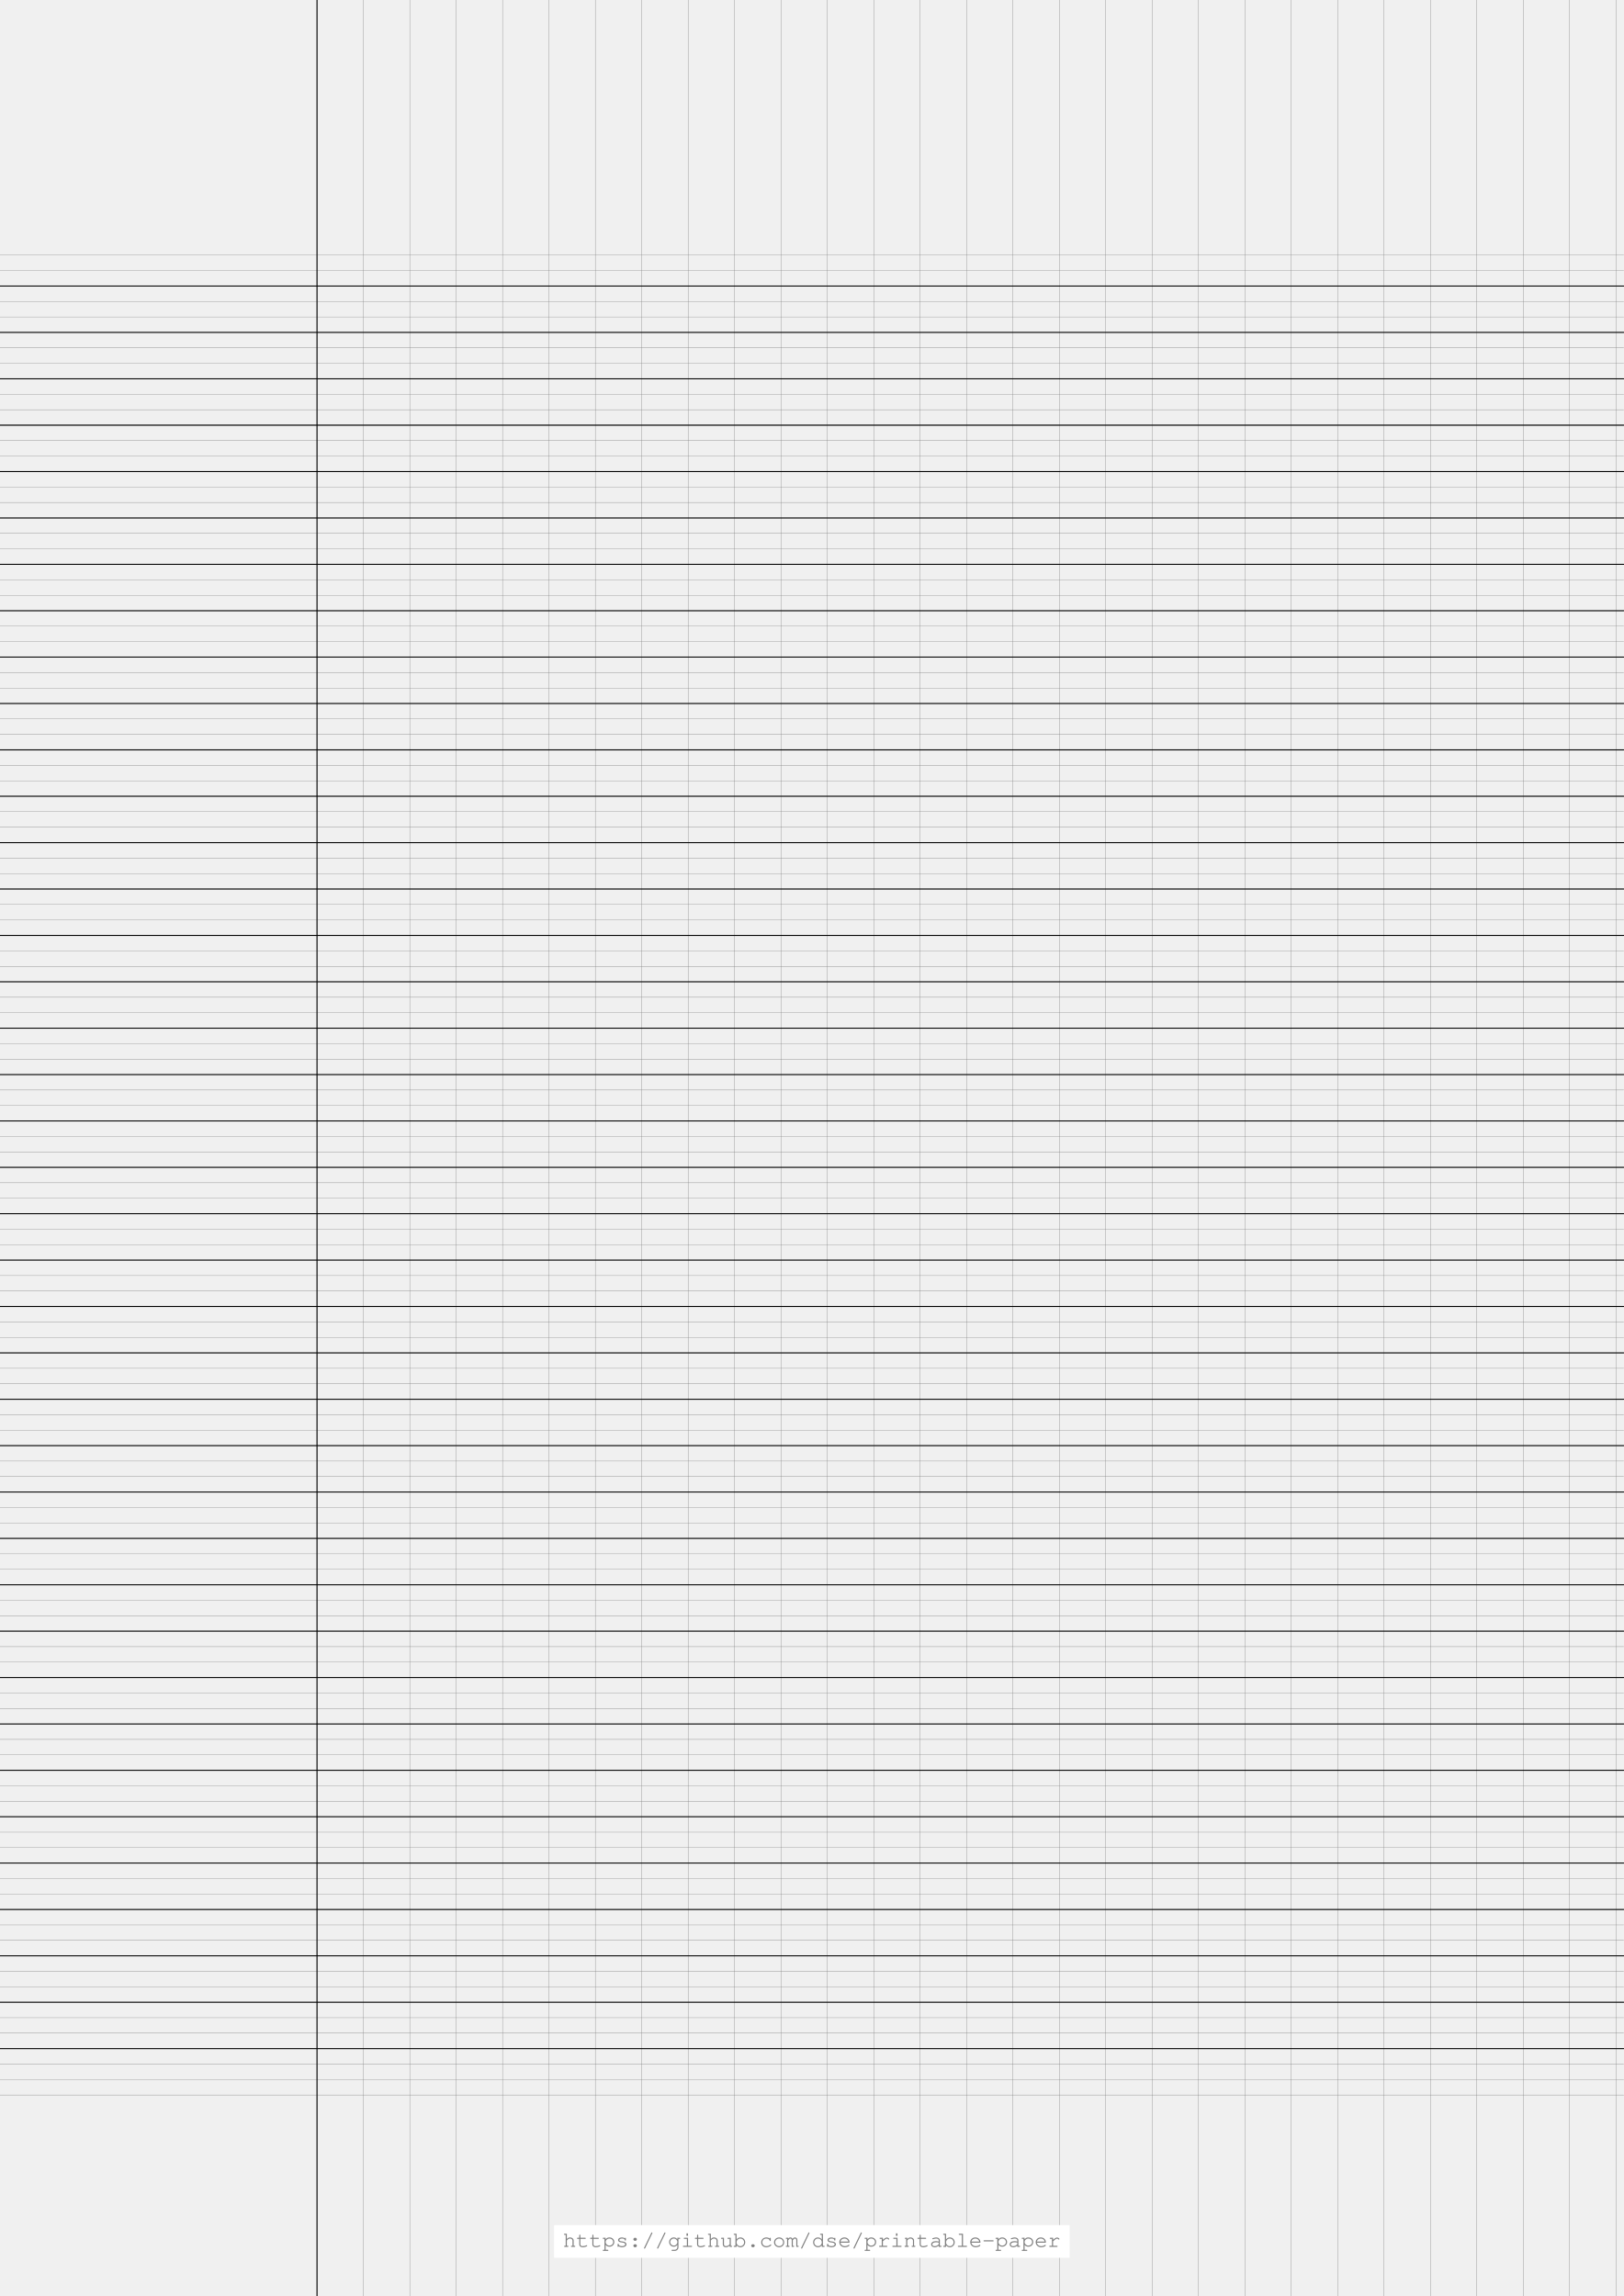
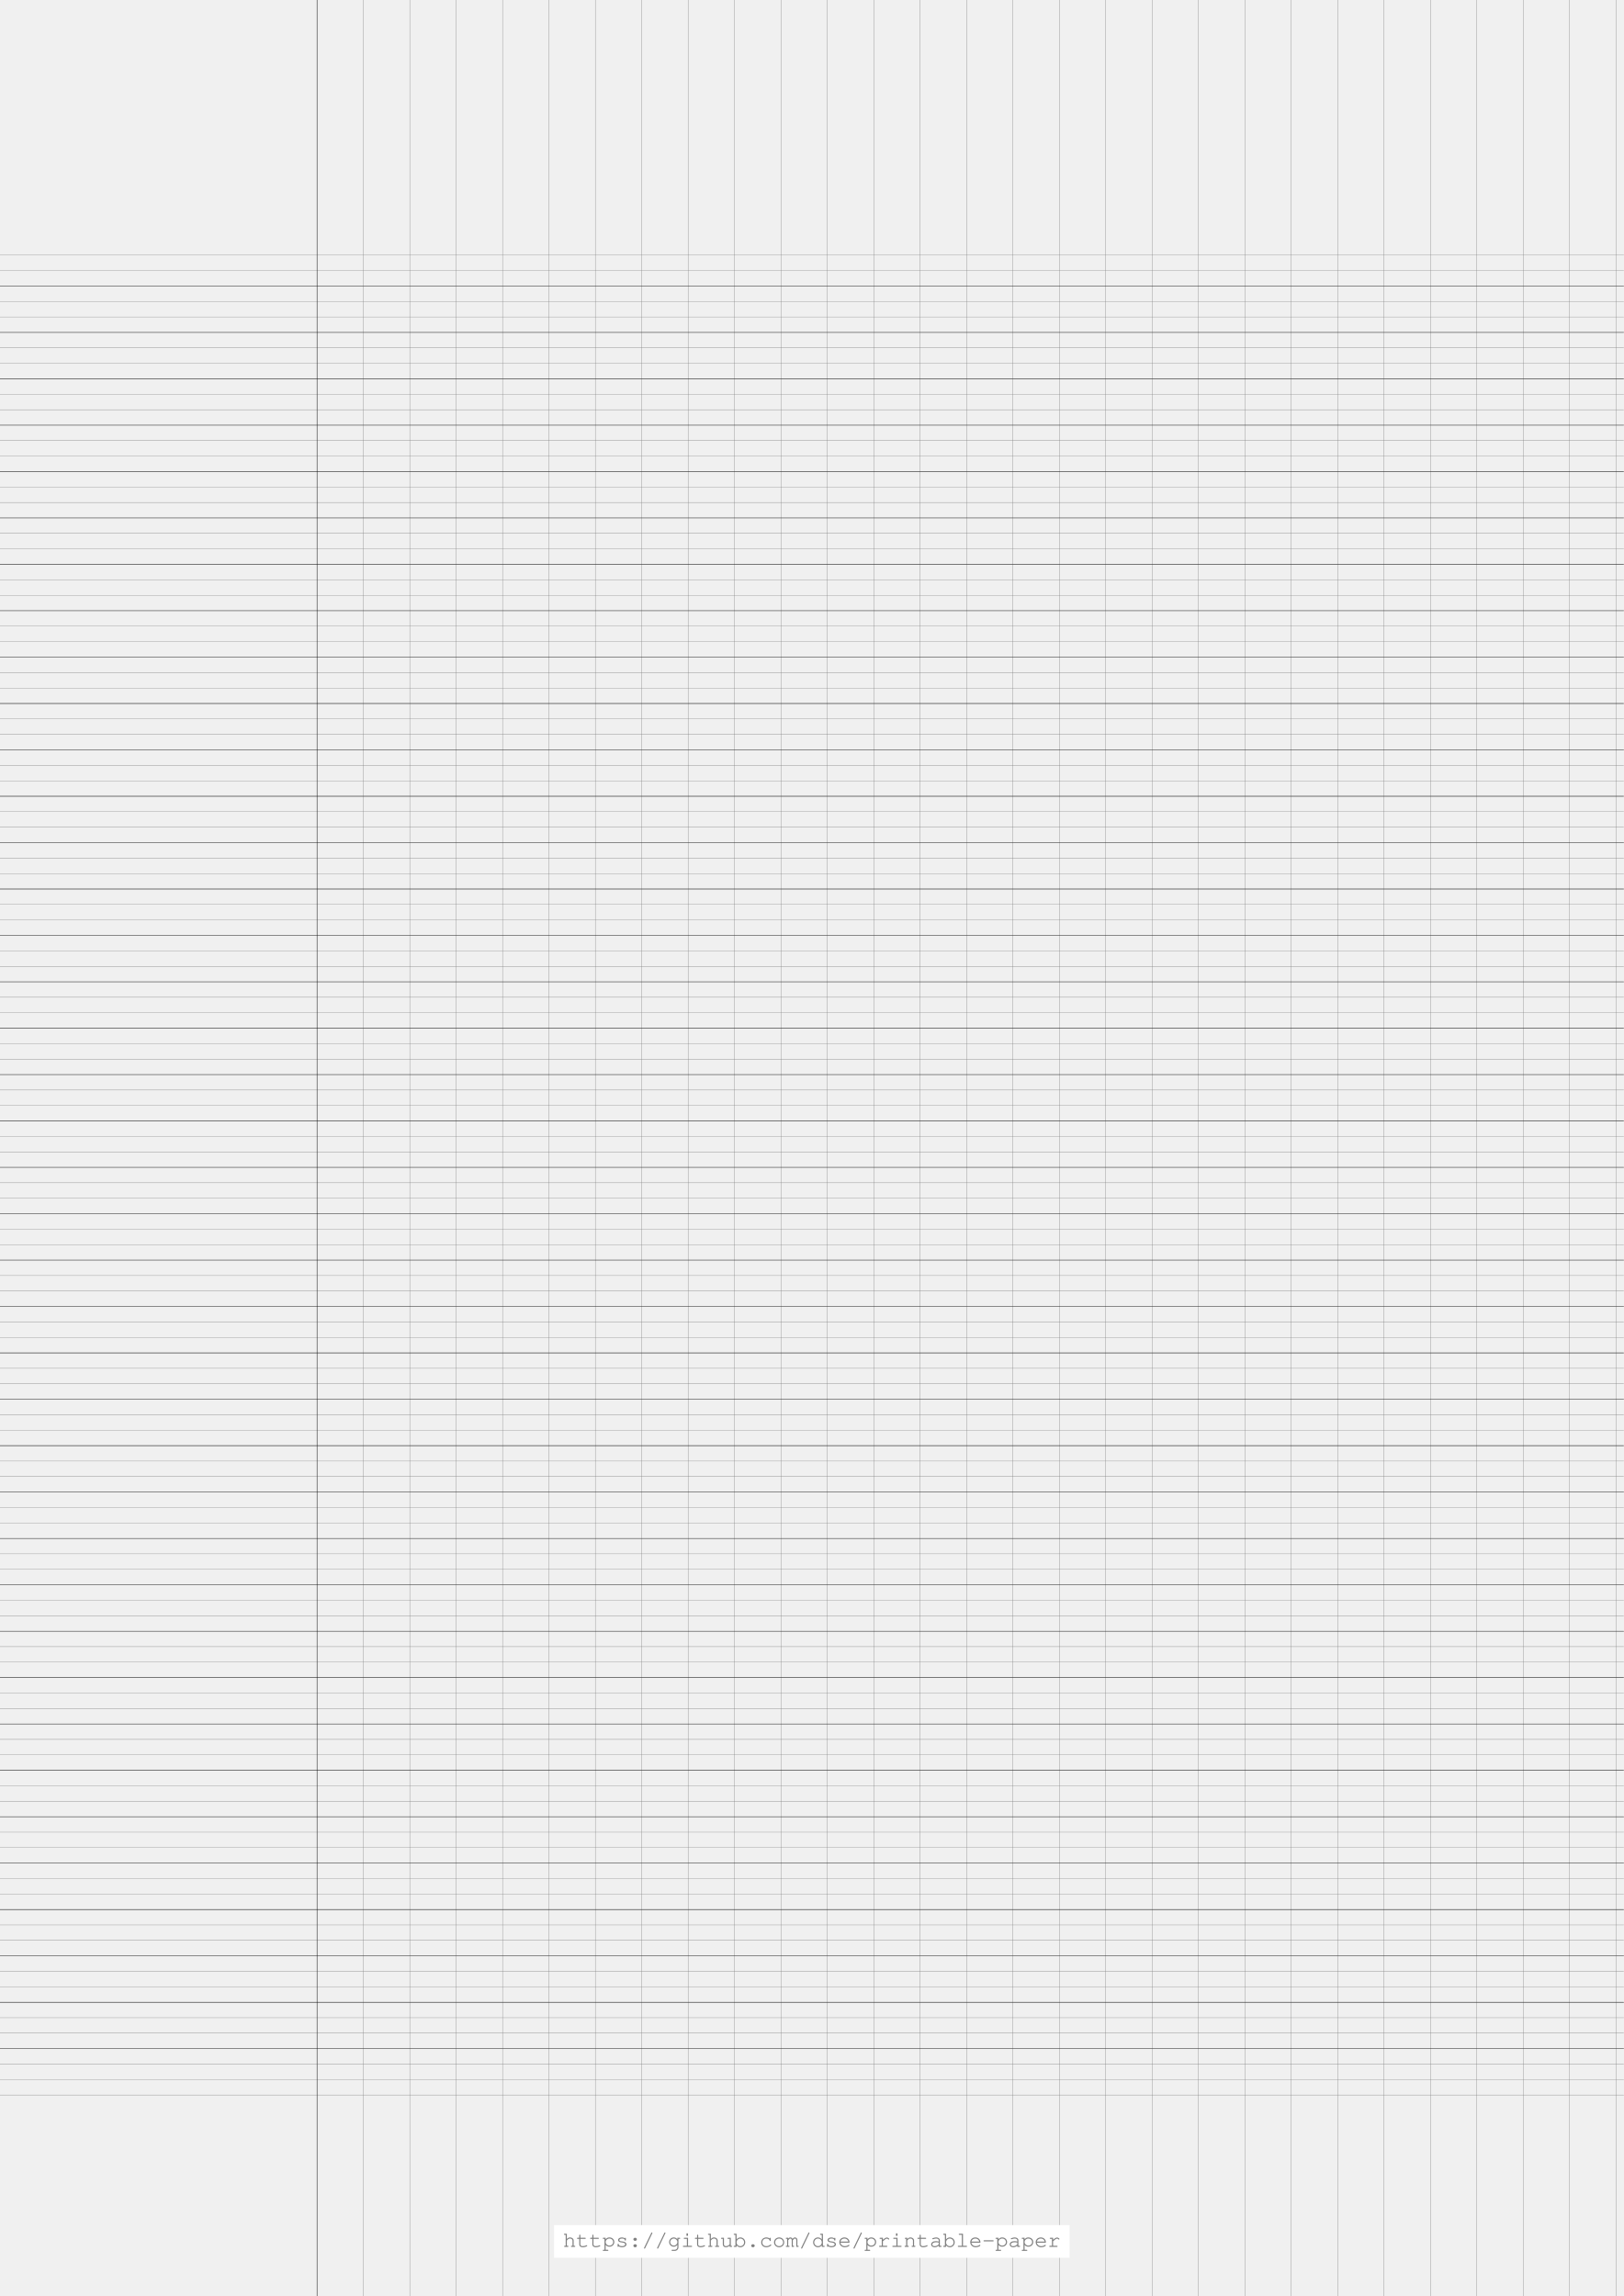
<svg xmlns="http://www.w3.org/2000/svg" width="595.276pt" height="841.890pt" viewBox="0.000 0.000 595.276 841.890">
  <style>        .line, .dot { stroke-linecap: round; }
        .stroke-linecap-butt { stroke-linecap: butt; }

        .rectangle { fill: #ffffff; }

        .line.xx-thin    { stroke-width: 0.32px; }
        .line.x-thin     { stroke-width: 0.48px; }
        .line.thin       { stroke-width: 0.64px; }
        .line.semi-thin  { stroke-width: 0.784px; }
        .line            { stroke-width: 0.96px; }
        .line.semi-thick { stroke-width: 1.176px; }
        .line.thick      { stroke-width: 1.44px; }

        .dot.xx-thin     { stroke-width: 0.64px; }
        .dot.x-thin      { stroke-width: 0.96px; }
        .dot.thin        { stroke-width: 1.28px; }
        .dot.semi-thin   { stroke-width: 1.568px; }
        .dot             { stroke-width: 1.92px; }
        .dot.semi-thick  { stroke-width: 2.352px; }
        .dot.thick       { stroke-width: 2.88px; }

-         .stroke-1     { stroke-width: 0.12px; stroke-linecap: round; }
-         .stroke-2     { stroke-width: 0.24px; stroke-linecap: round; }
-         .stroke-3     { stroke-width: 0.36px; stroke-linecap: round; }
-         .stroke-4     { stroke-width: 0.48px; stroke-linecap: round; }
-         .stroke-5     { stroke-width: 0.6px; stroke-linecap: round; }
-         .stroke-6     { stroke-width: 0.72px; stroke-linecap: round; }
-         .stroke-7     { stroke-width: 0.84px; stroke-linecap: round; }
-         .stroke-8     { stroke-width: 0.96px; stroke-linecap: round; }
-         .stroke-9     { stroke-width: 1.08px; stroke-linecap: round; }
-         .stroke-10    { stroke-width: 1.2px; stroke-linecap: round; }
+         .stroke-1  { stroke-width: 0.12px; stroke-linecap: round; }
+         .stroke-2  { stroke-width: 0.24px; stroke-linecap: round; }
+         .stroke-3  { stroke-width: 0.36px; stroke-linecap: round; }
+         .stroke-4  { stroke-width: 0.48px; stroke-linecap: round; }
+         .stroke-5  { stroke-width: 0.6px; stroke-linecap: round; }
+         .stroke-6  { stroke-width: 0.72px; stroke-linecap: round; }
+         .stroke-7  { stroke-width: 0.84px; stroke-linecap: round; }
+         .stroke-8  { stroke-width: 0.96px; stroke-linecap: round; }
+         .stroke-9  { stroke-width: 1.08px; stroke-linecap: round; }
+         .stroke-10 { stroke-width: 1.2px; stroke-linecap: round; }
+         .stroke-11 { stroke-width: 1.32px; stroke-linecap: round; }
+         .stroke-12 { stroke-width: 1.44px; stroke-linecap: round; }
+         .stroke-13 { stroke-width: 1.56px; stroke-linecap: round; }
+         .stroke-14 { stroke-width: 1.68px; stroke-linecap: round; }
+         .stroke-15 { stroke-width: 1.8px; stroke-linecap: round; }
+         .stroke-16 { stroke-width: 1.92px; stroke-linecap: round; }
+         .stroke-17 { stroke-width: 2.04px; stroke-linecap: round; }
+         .stroke-18 { stroke-width: 2.16px; stroke-linecap: round; }
+         .stroke-19 { stroke-width: 2.28px; stroke-linecap: round; }
+         .stroke-20 { stroke-width: 2.4px; stroke-linecap: round; }
+         .stroke-21 { stroke-width: 2.52px; stroke-linecap: round; }
+         .stroke-22 { stroke-width: 2.64px; stroke-linecap: round; }
+         .stroke-23 { stroke-width: 2.76px; stroke-linecap: round; }
+         .stroke-24 { stroke-width: 2.88px; stroke-linecap: round; }

        .blue  { stroke: #b3b3ff; }
        .red   { stroke: #ff9999; }
        .green { stroke: #b3ffb3; }
        .gray  { stroke: #b3b3b3; }

-         .black         { stroke: #000000; }
-         .half-black    { stroke: #808080; }
-         .quarter-black { stroke: #c0c0c0; }
+         .thin-black               { stroke-width: 0.12px; stroke: #000000; }
+         .thin-black.stroke-6      { stroke-width: 0.72px; }
+         .thin-black.stroke-4      { stroke-width: 0.48px; }
+         .thin-black.stroke-2      { stroke-width: 0.24px; }
+         .thin-black.stroke-half   { stroke-width: 0.12px; stroke: #808080; }
+         .thin-black.stroke-quater { stroke-width: 0.12px; stroke: #c0c0c0; }
+ 
+         .thin-blue                { stroke-width: 0.24px; stroke: #8080ff; }
+         .thin-blue.stroke-6       { stroke-width: 1.44px; }
+         .thin-blue.stroke-4       { stroke-width: 0.96px; }
+         .thin-blue.stroke-2       { stroke-width: 0.48px; }
+         .thin-blue.stroke-half    { stroke-width: 0.12px; stroke: #8080ff; }
+         .thin-blue.stroke-quarter { stroke-width: 0.12px; stroke: #c0c0ff; }
+ 
+         .thin-gray                { stroke-width: 0.24px; stroke: #808080; }
+         .thin-gray.stroke-6       { stroke-width: 1.44px; }
+         .thin-gray.stroke-4       { stroke-width: 0.96px; }
+         .thin-gray.stroke-2       { stroke-width: 0.48px; }
+         .thin-gray.stroke-half    { stroke-width: 0.12px; stroke: #808080; }
+         .thin-gray.stroke-quarter { stroke-width: 0.12px; stroke: #c0c0c0; }

        .light.blue  { stroke: #d9d9ff; }
        .light.red   { stroke: #ffcccc; }
        .light.green { stroke: #d9ffd9; }
        .light.gray  { stroke: #d9d9d9; }

        .dark.blue  { stroke: #6767ff; }
        .dark.red   { stroke: #ff3333; }
        .dark.green { stroke: #67ff67; }
        .dark.gray  { stroke: #676767; }

-         .alternate-blue  { stroke: #6767ff; opacity: 0.5; }
-         .alternate-red   { stroke: #ff3333; opacity: 0.5; }
-         .alternate-green { stroke: #67ff67; opacity: 0.5; }
-         .alternate-gray  { stroke: #676767; opacity: 0.5; }
+         .alternate.blue  { stroke: #6767ff; opacity: 0.5; }
+         .alternate.red   { stroke: #ff3333; opacity: 0.5; }
+         .alternate.green { stroke: #67ff67; opacity: 0.5; }
+         .alternate.gray  { stroke: #676767; opacity: 0.5; }

        .gray20 { stroke: #333333; }
        .gray40 { stroke: #666666; }
        .gray60 { stroke: #999999; }
        .gray80 { stroke: #cccccc; }
</style>
  <defs />
  <g id="grid">
-     <line x1="0.000" x2="595.276" y1="93.543" y2="93.543" class="stroke-1 half-black line" />
-     <line x1="0.000" x2="595.276" y1="99.213" y2="99.213" class="stroke-1 half-black line" />
-     <line x1="0.000" x2="595.276" y1="104.882" y2="104.882" class="stroke-1 half-black line" />
-     <line x1="0.000" x2="595.276" y1="110.551" y2="110.551" class="stroke-1 half-black line" />
-     <line x1="0.000" x2="595.276" y1="116.220" y2="116.220" class="stroke-1 half-black line" />
-     <line x1="0.000" x2="595.276" y1="121.890" y2="121.890" class="stroke-1 half-black line" />
-     <line x1="0.000" x2="595.276" y1="127.559" y2="127.559" class="stroke-1 half-black line" />
-     <line x1="0.000" x2="595.276" y1="133.228" y2="133.228" class="stroke-1 half-black line" />
-     <line x1="0.000" x2="595.276" y1="138.898" y2="138.898" class="stroke-1 half-black line" />
-     <line x1="0.000" x2="595.276" y1="144.567" y2="144.567" class="stroke-1 half-black line" />
-     <line x1="0.000" x2="595.276" y1="150.236" y2="150.236" class="stroke-1 half-black line" />
-     <line x1="0.000" x2="595.276" y1="155.906" y2="155.906" class="stroke-1 half-black line" />
-     <line x1="0.000" x2="595.276" y1="161.575" y2="161.575" class="stroke-1 half-black line" />
-     <line x1="0.000" x2="595.276" y1="167.244" y2="167.244" class="stroke-1 half-black line" />
-     <line x1="0.000" x2="595.276" y1="172.913" y2="172.913" class="stroke-1 half-black line" />
-     <line x1="0.000" x2="595.276" y1="178.583" y2="178.583" class="stroke-1 half-black line" />
-     <line x1="0.000" x2="595.276" y1="184.252" y2="184.252" class="stroke-1 half-black line" />
-     <line x1="0.000" x2="595.276" y1="189.921" y2="189.921" class="stroke-1 half-black line" />
-     <line x1="0.000" x2="595.276" y1="195.591" y2="195.591" class="stroke-1 half-black line" />
-     <line x1="0.000" x2="595.276" y1="201.260" y2="201.260" class="stroke-1 half-black line" />
-     <line x1="0.000" x2="595.276" y1="206.929" y2="206.929" class="stroke-1 half-black line" />
-     <line x1="0.000" x2="595.276" y1="212.598" y2="212.598" class="stroke-1 half-black line" />
-     <line x1="0.000" x2="595.276" y1="218.268" y2="218.268" class="stroke-1 half-black line" />
-     <line x1="0.000" x2="595.276" y1="223.937" y2="223.937" class="stroke-1 half-black line" />
-     <line x1="0.000" x2="595.276" y1="229.606" y2="229.606" class="stroke-1 half-black line" />
-     <line x1="0.000" x2="595.276" y1="235.276" y2="235.276" class="stroke-1 half-black line" />
-     <line x1="0.000" x2="595.276" y1="240.945" y2="240.945" class="stroke-1 half-black line" />
-     <line x1="0.000" x2="595.276" y1="246.614" y2="246.614" class="stroke-1 half-black line" />
-     <line x1="0.000" x2="595.276" y1="252.283" y2="252.283" class="stroke-1 half-black line" />
-     <line x1="0.000" x2="595.276" y1="257.953" y2="257.953" class="stroke-1 half-black line" />
-     <line x1="0.000" x2="595.276" y1="263.622" y2="263.622" class="stroke-1 half-black line" />
-     <line x1="0.000" x2="595.276" y1="269.291" y2="269.291" class="stroke-1 half-black line" />
-     <line x1="0.000" x2="595.276" y1="274.961" y2="274.961" class="stroke-1 half-black line" />
-     <line x1="0.000" x2="595.276" y1="280.630" y2="280.630" class="stroke-1 half-black line" />
-     <line x1="0.000" x2="595.276" y1="286.299" y2="286.299" class="stroke-1 half-black line" />
-     <line x1="0.000" x2="595.276" y1="291.969" y2="291.969" class="stroke-1 half-black line" />
-     <line x1="0.000" x2="595.276" y1="297.638" y2="297.638" class="stroke-1 half-black line" />
-     <line x1="0.000" x2="595.276" y1="303.307" y2="303.307" class="stroke-1 half-black line" />
-     <line x1="0.000" x2="595.276" y1="308.976" y2="308.976" class="stroke-1 half-black line" />
-     <line x1="0.000" x2="595.276" y1="314.646" y2="314.646" class="stroke-1 half-black line" />
-     <line x1="0.000" x2="595.276" y1="320.315" y2="320.315" class="stroke-1 half-black line" />
-     <line x1="0.000" x2="595.276" y1="325.984" y2="325.984" class="stroke-1 half-black line" />
-     <line x1="0.000" x2="595.276" y1="331.654" y2="331.654" class="stroke-1 half-black line" />
-     <line x1="0.000" x2="595.276" y1="337.323" y2="337.323" class="stroke-1 half-black line" />
-     <line x1="0.000" x2="595.276" y1="342.992" y2="342.992" class="stroke-1 half-black line" />
-     <line x1="0.000" x2="595.276" y1="348.661" y2="348.661" class="stroke-1 half-black line" />
-     <line x1="0.000" x2="595.276" y1="354.331" y2="354.331" class="stroke-1 half-black line" />
-     <line x1="0.000" x2="595.276" y1="360.000" y2="360.000" class="stroke-1 half-black line" />
-     <line x1="0.000" x2="595.276" y1="365.669" y2="365.669" class="stroke-1 half-black line" />
-     <line x1="0.000" x2="595.276" y1="371.339" y2="371.339" class="stroke-1 half-black line" />
-     <line x1="0.000" x2="595.276" y1="377.008" y2="377.008" class="stroke-1 half-black line" />
-     <line x1="0.000" x2="595.276" y1="382.677" y2="382.677" class="stroke-1 half-black line" />
-     <line x1="0.000" x2="595.276" y1="388.346" y2="388.346" class="stroke-1 half-black line" />
-     <line x1="0.000" x2="595.276" y1="394.016" y2="394.016" class="stroke-1 half-black line" />
-     <line x1="0.000" x2="595.276" y1="399.685" y2="399.685" class="stroke-1 half-black line" />
-     <line x1="0.000" x2="595.276" y1="405.354" y2="405.354" class="stroke-1 half-black line" />
-     <line x1="0.000" x2="595.276" y1="411.024" y2="411.024" class="stroke-1 half-black line" />
-     <line x1="0.000" x2="595.276" y1="416.693" y2="416.693" class="stroke-1 half-black line" />
-     <line x1="0.000" x2="595.276" y1="422.362" y2="422.362" class="stroke-1 half-black line" />
-     <line x1="0.000" x2="595.276" y1="428.031" y2="428.031" class="stroke-1 half-black line" />
-     <line x1="0.000" x2="595.276" y1="433.701" y2="433.701" class="stroke-1 half-black line" />
-     <line x1="0.000" x2="595.276" y1="439.370" y2="439.370" class="stroke-1 half-black line" />
-     <line x1="0.000" x2="595.276" y1="445.039" y2="445.039" class="stroke-1 half-black line" />
-     <line x1="0.000" x2="595.276" y1="450.709" y2="450.709" class="stroke-1 half-black line" />
-     <line x1="0.000" x2="595.276" y1="456.378" y2="456.378" class="stroke-1 half-black line" />
-     <line x1="0.000" x2="595.276" y1="462.047" y2="462.047" class="stroke-1 half-black line" />
-     <line x1="0.000" x2="595.276" y1="467.717" y2="467.717" class="stroke-1 half-black line" />
-     <line x1="0.000" x2="595.276" y1="473.386" y2="473.386" class="stroke-1 half-black line" />
-     <line x1="0.000" x2="595.276" y1="479.055" y2="479.055" class="stroke-1 half-black line" />
-     <line x1="0.000" x2="595.276" y1="484.724" y2="484.724" class="stroke-1 half-black line" />
-     <line x1="0.000" x2="595.276" y1="490.394" y2="490.394" class="stroke-1 half-black line" />
-     <line x1="0.000" x2="595.276" y1="496.063" y2="496.063" class="stroke-1 half-black line" />
-     <line x1="0.000" x2="595.276" y1="501.732" y2="501.732" class="stroke-1 half-black line" />
-     <line x1="0.000" x2="595.276" y1="507.402" y2="507.402" class="stroke-1 half-black line" />
-     <line x1="0.000" x2="595.276" y1="513.071" y2="513.071" class="stroke-1 half-black line" />
-     <line x1="0.000" x2="595.276" y1="518.740" y2="518.740" class="stroke-1 half-black line" />
-     <line x1="0.000" x2="595.276" y1="524.409" y2="524.409" class="stroke-1 half-black line" />
-     <line x1="0.000" x2="595.276" y1="530.079" y2="530.079" class="stroke-1 half-black line" />
-     <line x1="0.000" x2="595.276" y1="535.748" y2="535.748" class="stroke-1 half-black line" />
-     <line x1="0.000" x2="595.276" y1="541.417" y2="541.417" class="stroke-1 half-black line" />
-     <line x1="0.000" x2="595.276" y1="547.087" y2="547.087" class="stroke-1 half-black line" />
-     <line x1="0.000" x2="595.276" y1="552.756" y2="552.756" class="stroke-1 half-black line" />
-     <line x1="0.000" x2="595.276" y1="558.425" y2="558.425" class="stroke-1 half-black line" />
-     <line x1="0.000" x2="595.276" y1="564.094" y2="564.094" class="stroke-1 half-black line" />
-     <line x1="0.000" x2="595.276" y1="569.764" y2="569.764" class="stroke-1 half-black line" />
-     <line x1="0.000" x2="595.276" y1="575.433" y2="575.433" class="stroke-1 half-black line" />
-     <line x1="0.000" x2="595.276" y1="581.102" y2="581.102" class="stroke-1 half-black line" />
-     <line x1="0.000" x2="595.276" y1="586.772" y2="586.772" class="stroke-1 half-black line" />
-     <line x1="0.000" x2="595.276" y1="592.441" y2="592.441" class="stroke-1 half-black line" />
-     <line x1="0.000" x2="595.276" y1="598.110" y2="598.110" class="stroke-1 half-black line" />
-     <line x1="0.000" x2="595.276" y1="603.780" y2="603.780" class="stroke-1 half-black line" />
-     <line x1="0.000" x2="595.276" y1="609.449" y2="609.449" class="stroke-1 half-black line" />
-     <line x1="0.000" x2="595.276" y1="615.118" y2="615.118" class="stroke-1 half-black line" />
-     <line x1="0.000" x2="595.276" y1="620.787" y2="620.787" class="stroke-1 half-black line" />
-     <line x1="0.000" x2="595.276" y1="626.457" y2="626.457" class="stroke-1 half-black line" />
-     <line x1="0.000" x2="595.276" y1="632.126" y2="632.126" class="stroke-1 half-black line" />
-     <line x1="0.000" x2="595.276" y1="637.795" y2="637.795" class="stroke-1 half-black line" />
-     <line x1="0.000" x2="595.276" y1="643.465" y2="643.465" class="stroke-1 half-black line" />
-     <line x1="0.000" x2="595.276" y1="649.134" y2="649.134" class="stroke-1 half-black line" />
-     <line x1="0.000" x2="595.276" y1="654.803" y2="654.803" class="stroke-1 half-black line" />
-     <line x1="0.000" x2="595.276" y1="660.472" y2="660.472" class="stroke-1 half-black line" />
-     <line x1="0.000" x2="595.276" y1="666.142" y2="666.142" class="stroke-1 half-black line" />
-     <line x1="0.000" x2="595.276" y1="671.811" y2="671.811" class="stroke-1 half-black line" />
-     <line x1="0.000" x2="595.276" y1="677.480" y2="677.480" class="stroke-1 half-black line" />
-     <line x1="0.000" x2="595.276" y1="683.150" y2="683.150" class="stroke-1 half-black line" />
-     <line x1="0.000" x2="595.276" y1="688.819" y2="688.819" class="stroke-1 half-black line" />
-     <line x1="0.000" x2="595.276" y1="694.488" y2="694.488" class="stroke-1 half-black line" />
-     <line x1="0.000" x2="595.276" y1="700.157" y2="700.157" class="stroke-1 half-black line" />
-     <line x1="0.000" x2="595.276" y1="705.827" y2="705.827" class="stroke-1 half-black line" />
-     <line x1="0.000" x2="595.276" y1="711.496" y2="711.496" class="stroke-1 half-black line" />
-     <line x1="0.000" x2="595.276" y1="717.165" y2="717.165" class="stroke-1 half-black line" />
-     <line x1="0.000" x2="595.276" y1="722.835" y2="722.835" class="stroke-1 half-black line" />
-     <line x1="0.000" x2="595.276" y1="728.504" y2="728.504" class="stroke-1 half-black line" />
-     <line x1="0.000" x2="595.276" y1="734.173" y2="734.173" class="stroke-1 half-black line" />
-     <line x1="0.000" x2="595.276" y1="739.843" y2="739.843" class="stroke-1 half-black line" />
-     <line x1="0.000" x2="595.276" y1="745.512" y2="745.512" class="stroke-1 half-black line" />
-     <line x1="0.000" x2="595.276" y1="751.181" y2="751.181" class="stroke-1 half-black line" />
-     <line x1="0.000" x2="595.276" y1="756.850" y2="756.850" class="stroke-1 half-black line" />
-     <line x1="0.000" x2="595.276" y1="762.520" y2="762.520" class="stroke-1 half-black line" />
-     <line x1="0.000" x2="595.276" y1="768.189" y2="768.189" class="stroke-1 half-black line" />
-     <line x1="116.220" x2="116.220" y1="0.000" y2="841.890" class="stroke-1 half-black line" />
-     <line x1="133.228" x2="133.228" y1="0.000" y2="841.890" class="stroke-1 half-black line" />
-     <line x1="150.236" x2="150.236" y1="0.000" y2="841.890" class="stroke-1 half-black line" />
-     <line x1="167.244" x2="167.244" y1="0.000" y2="841.890" class="stroke-1 half-black line" />
-     <line x1="184.252" x2="184.252" y1="0.000" y2="841.890" class="stroke-1 half-black line" />
-     <line x1="201.260" x2="201.260" y1="0.000" y2="841.890" class="stroke-1 half-black line" />
-     <line x1="218.268" x2="218.268" y1="0.000" y2="841.890" class="stroke-1 half-black line" />
-     <line x1="235.276" x2="235.276" y1="0.000" y2="841.890" class="stroke-1 half-black line" />
-     <line x1="252.283" x2="252.283" y1="0.000" y2="841.890" class="stroke-1 half-black line" />
-     <line x1="269.291" x2="269.291" y1="0.000" y2="841.890" class="stroke-1 half-black line" />
-     <line x1="286.299" x2="286.299" y1="0.000" y2="841.890" class="stroke-1 half-black line" />
-     <line x1="303.307" x2="303.307" y1="0.000" y2="841.890" class="stroke-1 half-black line" />
-     <line x1="320.315" x2="320.315" y1="0.000" y2="841.890" class="stroke-1 half-black line" />
-     <line x1="337.323" x2="337.323" y1="0.000" y2="841.890" class="stroke-1 half-black line" />
-     <line x1="354.331" x2="354.331" y1="0.000" y2="841.890" class="stroke-1 half-black line" />
-     <line x1="371.339" x2="371.339" y1="0.000" y2="841.890" class="stroke-1 half-black line" />
-     <line x1="388.346" x2="388.346" y1="0.000" y2="841.890" class="stroke-1 half-black line" />
-     <line x1="405.354" x2="405.354" y1="0.000" y2="841.890" class="stroke-1 half-black line" />
-     <line x1="422.362" x2="422.362" y1="0.000" y2="841.890" class="stroke-1 half-black line" />
-     <line x1="439.370" x2="439.370" y1="0.000" y2="841.890" class="stroke-1 half-black line" />
-     <line x1="456.378" x2="456.378" y1="0.000" y2="841.890" class="stroke-1 half-black line" />
-     <line x1="473.386" x2="473.386" y1="0.000" y2="841.890" class="stroke-1 half-black line" />
-     <line x1="490.394" x2="490.394" y1="0.000" y2="841.890" class="stroke-1 half-black line" />
-     <line x1="507.402" x2="507.402" y1="0.000" y2="841.890" class="stroke-1 half-black line" />
-     <line x1="524.409" x2="524.409" y1="0.000" y2="841.890" class="stroke-1 half-black line" />
-     <line x1="541.417" x2="541.417" y1="0.000" y2="841.890" class="stroke-1 half-black line" />
-     <line x1="558.425" x2="558.425" y1="0.000" y2="841.890" class="stroke-1 half-black line" />
-     <line x1="575.433" x2="575.433" y1="0.000" y2="841.890" class="stroke-1 half-black line" />
-     <line x1="592.441" x2="592.441" y1="0.000" y2="841.890" class="stroke-1 half-black line" />
+     <line x1="0.000" x2="595.276" y1="93.543" y2="93.543" class="stroke-half thin-black line" />
+     <line x1="0.000" x2="595.276" y1="99.213" y2="99.213" class="stroke-half thin-black line" />
+     <line x1="0.000" x2="595.276" y1="104.882" y2="104.882" class="stroke-half thin-black line" />
+     <line x1="0.000" x2="595.276" y1="110.551" y2="110.551" class="stroke-half thin-black line" />
+     <line x1="0.000" x2="595.276" y1="116.220" y2="116.220" class="stroke-half thin-black line" />
+     <line x1="0.000" x2="595.276" y1="121.890" y2="121.890" class="stroke-half thin-black line" />
+     <line x1="0.000" x2="595.276" y1="127.559" y2="127.559" class="stroke-half thin-black line" />
+     <line x1="0.000" x2="595.276" y1="133.228" y2="133.228" class="stroke-half thin-black line" />
+     <line x1="0.000" x2="595.276" y1="138.898" y2="138.898" class="stroke-half thin-black line" />
+     <line x1="0.000" x2="595.276" y1="144.567" y2="144.567" class="stroke-half thin-black line" />
+     <line x1="0.000" x2="595.276" y1="150.236" y2="150.236" class="stroke-half thin-black line" />
+     <line x1="0.000" x2="595.276" y1="155.906" y2="155.906" class="stroke-half thin-black line" />
+     <line x1="0.000" x2="595.276" y1="161.575" y2="161.575" class="stroke-half thin-black line" />
+     <line x1="0.000" x2="595.276" y1="167.244" y2="167.244" class="stroke-half thin-black line" />
+     <line x1="0.000" x2="595.276" y1="172.913" y2="172.913" class="stroke-half thin-black line" />
+     <line x1="0.000" x2="595.276" y1="178.583" y2="178.583" class="stroke-half thin-black line" />
+     <line x1="0.000" x2="595.276" y1="184.252" y2="184.252" class="stroke-half thin-black line" />
+     <line x1="0.000" x2="595.276" y1="189.921" y2="189.921" class="stroke-half thin-black line" />
+     <line x1="0.000" x2="595.276" y1="195.591" y2="195.591" class="stroke-half thin-black line" />
+     <line x1="0.000" x2="595.276" y1="201.260" y2="201.260" class="stroke-half thin-black line" />
+     <line x1="0.000" x2="595.276" y1="206.929" y2="206.929" class="stroke-half thin-black line" />
+     <line x1="0.000" x2="595.276" y1="212.598" y2="212.598" class="stroke-half thin-black line" />
+     <line x1="0.000" x2="595.276" y1="218.268" y2="218.268" class="stroke-half thin-black line" />
+     <line x1="0.000" x2="595.276" y1="223.937" y2="223.937" class="stroke-half thin-black line" />
+     <line x1="0.000" x2="595.276" y1="229.606" y2="229.606" class="stroke-half thin-black line" />
+     <line x1="0.000" x2="595.276" y1="235.276" y2="235.276" class="stroke-half thin-black line" />
+     <line x1="0.000" x2="595.276" y1="240.945" y2="240.945" class="stroke-half thin-black line" />
+     <line x1="0.000" x2="595.276" y1="246.614" y2="246.614" class="stroke-half thin-black line" />
+     <line x1="0.000" x2="595.276" y1="252.283" y2="252.283" class="stroke-half thin-black line" />
+     <line x1="0.000" x2="595.276" y1="257.953" y2="257.953" class="stroke-half thin-black line" />
+     <line x1="0.000" x2="595.276" y1="263.622" y2="263.622" class="stroke-half thin-black line" />
+     <line x1="0.000" x2="595.276" y1="269.291" y2="269.291" class="stroke-half thin-black line" />
+     <line x1="0.000" x2="595.276" y1="274.961" y2="274.961" class="stroke-half thin-black line" />
+     <line x1="0.000" x2="595.276" y1="280.630" y2="280.630" class="stroke-half thin-black line" />
+     <line x1="0.000" x2="595.276" y1="286.299" y2="286.299" class="stroke-half thin-black line" />
+     <line x1="0.000" x2="595.276" y1="291.969" y2="291.969" class="stroke-half thin-black line" />
+     <line x1="0.000" x2="595.276" y1="297.638" y2="297.638" class="stroke-half thin-black line" />
+     <line x1="0.000" x2="595.276" y1="303.307" y2="303.307" class="stroke-half thin-black line" />
+     <line x1="0.000" x2="595.276" y1="308.976" y2="308.976" class="stroke-half thin-black line" />
+     <line x1="0.000" x2="595.276" y1="314.646" y2="314.646" class="stroke-half thin-black line" />
+     <line x1="0.000" x2="595.276" y1="320.315" y2="320.315" class="stroke-half thin-black line" />
+     <line x1="0.000" x2="595.276" y1="325.984" y2="325.984" class="stroke-half thin-black line" />
+     <line x1="0.000" x2="595.276" y1="331.654" y2="331.654" class="stroke-half thin-black line" />
+     <line x1="0.000" x2="595.276" y1="337.323" y2="337.323" class="stroke-half thin-black line" />
+     <line x1="0.000" x2="595.276" y1="342.992" y2="342.992" class="stroke-half thin-black line" />
+     <line x1="0.000" x2="595.276" y1="348.661" y2="348.661" class="stroke-half thin-black line" />
+     <line x1="0.000" x2="595.276" y1="354.331" y2="354.331" class="stroke-half thin-black line" />
+     <line x1="0.000" x2="595.276" y1="360.000" y2="360.000" class="stroke-half thin-black line" />
+     <line x1="0.000" x2="595.276" y1="365.669" y2="365.669" class="stroke-half thin-black line" />
+     <line x1="0.000" x2="595.276" y1="371.339" y2="371.339" class="stroke-half thin-black line" />
+     <line x1="0.000" x2="595.276" y1="377.008" y2="377.008" class="stroke-half thin-black line" />
+     <line x1="0.000" x2="595.276" y1="382.677" y2="382.677" class="stroke-half thin-black line" />
+     <line x1="0.000" x2="595.276" y1="388.346" y2="388.346" class="stroke-half thin-black line" />
+     <line x1="0.000" x2="595.276" y1="394.016" y2="394.016" class="stroke-half thin-black line" />
+     <line x1="0.000" x2="595.276" y1="399.685" y2="399.685" class="stroke-half thin-black line" />
+     <line x1="0.000" x2="595.276" y1="405.354" y2="405.354" class="stroke-half thin-black line" />
+     <line x1="0.000" x2="595.276" y1="411.024" y2="411.024" class="stroke-half thin-black line" />
+     <line x1="0.000" x2="595.276" y1="416.693" y2="416.693" class="stroke-half thin-black line" />
+     <line x1="0.000" x2="595.276" y1="422.362" y2="422.362" class="stroke-half thin-black line" />
+     <line x1="0.000" x2="595.276" y1="428.031" y2="428.031" class="stroke-half thin-black line" />
+     <line x1="0.000" x2="595.276" y1="433.701" y2="433.701" class="stroke-half thin-black line" />
+     <line x1="0.000" x2="595.276" y1="439.370" y2="439.370" class="stroke-half thin-black line" />
+     <line x1="0.000" x2="595.276" y1="445.039" y2="445.039" class="stroke-half thin-black line" />
+     <line x1="0.000" x2="595.276" y1="450.709" y2="450.709" class="stroke-half thin-black line" />
+     <line x1="0.000" x2="595.276" y1="456.378" y2="456.378" class="stroke-half thin-black line" />
+     <line x1="0.000" x2="595.276" y1="462.047" y2="462.047" class="stroke-half thin-black line" />
+     <line x1="0.000" x2="595.276" y1="467.717" y2="467.717" class="stroke-half thin-black line" />
+     <line x1="0.000" x2="595.276" y1="473.386" y2="473.386" class="stroke-half thin-black line" />
+     <line x1="0.000" x2="595.276" y1="479.055" y2="479.055" class="stroke-half thin-black line" />
+     <line x1="0.000" x2="595.276" y1="484.724" y2="484.724" class="stroke-half thin-black line" />
+     <line x1="0.000" x2="595.276" y1="490.394" y2="490.394" class="stroke-half thin-black line" />
+     <line x1="0.000" x2="595.276" y1="496.063" y2="496.063" class="stroke-half thin-black line" />
+     <line x1="0.000" x2="595.276" y1="501.732" y2="501.732" class="stroke-half thin-black line" />
+     <line x1="0.000" x2="595.276" y1="507.402" y2="507.402" class="stroke-half thin-black line" />
+     <line x1="0.000" x2="595.276" y1="513.071" y2="513.071" class="stroke-half thin-black line" />
+     <line x1="0.000" x2="595.276" y1="518.740" y2="518.740" class="stroke-half thin-black line" />
+     <line x1="0.000" x2="595.276" y1="524.409" y2="524.409" class="stroke-half thin-black line" />
+     <line x1="0.000" x2="595.276" y1="530.079" y2="530.079" class="stroke-half thin-black line" />
+     <line x1="0.000" x2="595.276" y1="535.748" y2="535.748" class="stroke-half thin-black line" />
+     <line x1="0.000" x2="595.276" y1="541.417" y2="541.417" class="stroke-half thin-black line" />
+     <line x1="0.000" x2="595.276" y1="547.087" y2="547.087" class="stroke-half thin-black line" />
+     <line x1="0.000" x2="595.276" y1="552.756" y2="552.756" class="stroke-half thin-black line" />
+     <line x1="0.000" x2="595.276" y1="558.425" y2="558.425" class="stroke-half thin-black line" />
+     <line x1="0.000" x2="595.276" y1="564.094" y2="564.094" class="stroke-half thin-black line" />
+     <line x1="0.000" x2="595.276" y1="569.764" y2="569.764" class="stroke-half thin-black line" />
+     <line x1="0.000" x2="595.276" y1="575.433" y2="575.433" class="stroke-half thin-black line" />
+     <line x1="0.000" x2="595.276" y1="581.102" y2="581.102" class="stroke-half thin-black line" />
+     <line x1="0.000" x2="595.276" y1="586.772" y2="586.772" class="stroke-half thin-black line" />
+     <line x1="0.000" x2="595.276" y1="592.441" y2="592.441" class="stroke-half thin-black line" />
+     <line x1="0.000" x2="595.276" y1="598.110" y2="598.110" class="stroke-half thin-black line" />
+     <line x1="0.000" x2="595.276" y1="603.780" y2="603.780" class="stroke-half thin-black line" />
+     <line x1="0.000" x2="595.276" y1="609.449" y2="609.449" class="stroke-half thin-black line" />
+     <line x1="0.000" x2="595.276" y1="615.118" y2="615.118" class="stroke-half thin-black line" />
+     <line x1="0.000" x2="595.276" y1="620.787" y2="620.787" class="stroke-half thin-black line" />
+     <line x1="0.000" x2="595.276" y1="626.457" y2="626.457" class="stroke-half thin-black line" />
+     <line x1="0.000" x2="595.276" y1="632.126" y2="632.126" class="stroke-half thin-black line" />
+     <line x1="0.000" x2="595.276" y1="637.795" y2="637.795" class="stroke-half thin-black line" />
+     <line x1="0.000" x2="595.276" y1="643.465" y2="643.465" class="stroke-half thin-black line" />
+     <line x1="0.000" x2="595.276" y1="649.134" y2="649.134" class="stroke-half thin-black line" />
+     <line x1="0.000" x2="595.276" y1="654.803" y2="654.803" class="stroke-half thin-black line" />
+     <line x1="0.000" x2="595.276" y1="660.472" y2="660.472" class="stroke-half thin-black line" />
+     <line x1="0.000" x2="595.276" y1="666.142" y2="666.142" class="stroke-half thin-black line" />
+     <line x1="0.000" x2="595.276" y1="671.811" y2="671.811" class="stroke-half thin-black line" />
+     <line x1="0.000" x2="595.276" y1="677.480" y2="677.480" class="stroke-half thin-black line" />
+     <line x1="0.000" x2="595.276" y1="683.150" y2="683.150" class="stroke-half thin-black line" />
+     <line x1="0.000" x2="595.276" y1="688.819" y2="688.819" class="stroke-half thin-black line" />
+     <line x1="0.000" x2="595.276" y1="694.488" y2="694.488" class="stroke-half thin-black line" />
+     <line x1="0.000" x2="595.276" y1="700.157" y2="700.157" class="stroke-half thin-black line" />
+     <line x1="0.000" x2="595.276" y1="705.827" y2="705.827" class="stroke-half thin-black line" />
+     <line x1="0.000" x2="595.276" y1="711.496" y2="711.496" class="stroke-half thin-black line" />
+     <line x1="0.000" x2="595.276" y1="717.165" y2="717.165" class="stroke-half thin-black line" />
+     <line x1="0.000" x2="595.276" y1="722.835" y2="722.835" class="stroke-half thin-black line" />
+     <line x1="0.000" x2="595.276" y1="728.504" y2="728.504" class="stroke-half thin-black line" />
+     <line x1="0.000" x2="595.276" y1="734.173" y2="734.173" class="stroke-half thin-black line" />
+     <line x1="0.000" x2="595.276" y1="739.843" y2="739.843" class="stroke-half thin-black line" />
+     <line x1="0.000" x2="595.276" y1="745.512" y2="745.512" class="stroke-half thin-black line" />
+     <line x1="0.000" x2="595.276" y1="751.181" y2="751.181" class="stroke-half thin-black line" />
+     <line x1="0.000" x2="595.276" y1="756.850" y2="756.850" class="stroke-half thin-black line" />
+     <line x1="0.000" x2="595.276" y1="762.520" y2="762.520" class="stroke-half thin-black line" />
+     <line x1="0.000" x2="595.276" y1="768.189" y2="768.189" class="stroke-half thin-black line" />
+     <line x1="116.220" x2="116.220" y1="0.000" y2="841.890" class="stroke-half thin-black line" />
+     <line x1="133.228" x2="133.228" y1="0.000" y2="841.890" class="stroke-half thin-black line" />
+     <line x1="150.236" x2="150.236" y1="0.000" y2="841.890" class="stroke-half thin-black line" />
+     <line x1="167.244" x2="167.244" y1="0.000" y2="841.890" class="stroke-half thin-black line" />
+     <line x1="184.252" x2="184.252" y1="0.000" y2="841.890" class="stroke-half thin-black line" />
+     <line x1="201.260" x2="201.260" y1="0.000" y2="841.890" class="stroke-half thin-black line" />
+     <line x1="218.268" x2="218.268" y1="0.000" y2="841.890" class="stroke-half thin-black line" />
+     <line x1="235.276" x2="235.276" y1="0.000" y2="841.890" class="stroke-half thin-black line" />
+     <line x1="252.283" x2="252.283" y1="0.000" y2="841.890" class="stroke-half thin-black line" />
+     <line x1="269.291" x2="269.291" y1="0.000" y2="841.890" class="stroke-half thin-black line" />
+     <line x1="286.299" x2="286.299" y1="0.000" y2="841.890" class="stroke-half thin-black line" />
+     <line x1="303.307" x2="303.307" y1="0.000" y2="841.890" class="stroke-half thin-black line" />
+     <line x1="320.315" x2="320.315" y1="0.000" y2="841.890" class="stroke-half thin-black line" />
+     <line x1="337.323" x2="337.323" y1="0.000" y2="841.890" class="stroke-half thin-black line" />
+     <line x1="354.331" x2="354.331" y1="0.000" y2="841.890" class="stroke-half thin-black line" />
+     <line x1="371.339" x2="371.339" y1="0.000" y2="841.890" class="stroke-half thin-black line" />
+     <line x1="388.346" x2="388.346" y1="0.000" y2="841.890" class="stroke-half thin-black line" />
+     <line x1="405.354" x2="405.354" y1="0.000" y2="841.890" class="stroke-half thin-black line" />
+     <line x1="422.362" x2="422.362" y1="0.000" y2="841.890" class="stroke-half thin-black line" />
+     <line x1="439.370" x2="439.370" y1="0.000" y2="841.890" class="stroke-half thin-black line" />
+     <line x1="456.378" x2="456.378" y1="0.000" y2="841.890" class="stroke-half thin-black line" />
+     <line x1="473.386" x2="473.386" y1="0.000" y2="841.890" class="stroke-half thin-black line" />
+     <line x1="490.394" x2="490.394" y1="0.000" y2="841.890" class="stroke-half thin-black line" />
+     <line x1="507.402" x2="507.402" y1="0.000" y2="841.890" class="stroke-half thin-black line" />
+     <line x1="524.409" x2="524.409" y1="0.000" y2="841.890" class="stroke-half thin-black line" />
+     <line x1="541.417" x2="541.417" y1="0.000" y2="841.890" class="stroke-half thin-black line" />
+     <line x1="558.425" x2="558.425" y1="0.000" y2="841.890" class="stroke-half thin-black line" />
+     <line x1="575.433" x2="575.433" y1="0.000" y2="841.890" class="stroke-half thin-black line" />
+     <line x1="592.441" x2="592.441" y1="0.000" y2="841.890" class="stroke-half thin-black line" />
  </g>
  <g id="lines">
-     <line x1="0.000" x2="595.276" y1="104.882" y2="104.882" class="stroke-3 black line" />
-     <line x1="0.000" x2="595.276" y1="121.890" y2="121.890" class="stroke-3 black line" />
-     <line x1="0.000" x2="595.276" y1="138.898" y2="138.898" class="stroke-3 black line" />
-     <line x1="0.000" x2="595.276" y1="155.906" y2="155.906" class="stroke-3 black line" />
-     <line x1="0.000" x2="595.276" y1="172.913" y2="172.913" class="stroke-3 black line" />
-     <line x1="0.000" x2="595.276" y1="189.921" y2="189.921" class="stroke-3 black line" />
-     <line x1="0.000" x2="595.276" y1="206.929" y2="206.929" class="stroke-3 black line" />
-     <line x1="0.000" x2="595.276" y1="223.937" y2="223.937" class="stroke-3 black line" />
-     <line x1="0.000" x2="595.276" y1="240.945" y2="240.945" class="stroke-3 black line" />
-     <line x1="0.000" x2="595.276" y1="257.953" y2="257.953" class="stroke-3 black line" />
-     <line x1="0.000" x2="595.276" y1="274.961" y2="274.961" class="stroke-3 black line" />
-     <line x1="0.000" x2="595.276" y1="291.969" y2="291.969" class="stroke-3 black line" />
-     <line x1="0.000" x2="595.276" y1="308.976" y2="308.976" class="stroke-3 black line" />
-     <line x1="0.000" x2="595.276" y1="325.984" y2="325.984" class="stroke-3 black line" />
-     <line x1="0.000" x2="595.276" y1="342.992" y2="342.992" class="stroke-3 black line" />
-     <line x1="0.000" x2="595.276" y1="360.000" y2="360.000" class="stroke-3 black line" />
-     <line x1="0.000" x2="595.276" y1="377.008" y2="377.008" class="stroke-3 black line" />
-     <line x1="0.000" x2="595.276" y1="394.016" y2="394.016" class="stroke-3 black line" />
-     <line x1="0.000" x2="595.276" y1="411.024" y2="411.024" class="stroke-3 black line" />
-     <line x1="0.000" x2="595.276" y1="428.031" y2="428.031" class="stroke-3 black line" />
-     <line x1="0.000" x2="595.276" y1="445.039" y2="445.039" class="stroke-3 black line" />
-     <line x1="0.000" x2="595.276" y1="462.047" y2="462.047" class="stroke-3 black line" />
-     <line x1="0.000" x2="595.276" y1="479.055" y2="479.055" class="stroke-3 black line" />
-     <line x1="0.000" x2="595.276" y1="496.063" y2="496.063" class="stroke-3 black line" />
-     <line x1="0.000" x2="595.276" y1="513.071" y2="513.071" class="stroke-3 black line" />
-     <line x1="0.000" x2="595.276" y1="530.079" y2="530.079" class="stroke-3 black line" />
-     <line x1="0.000" x2="595.276" y1="547.087" y2="547.087" class="stroke-3 black line" />
-     <line x1="0.000" x2="595.276" y1="564.094" y2="564.094" class="stroke-3 black line" />
-     <line x1="0.000" x2="595.276" y1="581.102" y2="581.102" class="stroke-3 black line" />
-     <line x1="0.000" x2="595.276" y1="598.110" y2="598.110" class="stroke-3 black line" />
-     <line x1="0.000" x2="595.276" y1="615.118" y2="615.118" class="stroke-3 black line" />
-     <line x1="0.000" x2="595.276" y1="632.126" y2="632.126" class="stroke-3 black line" />
-     <line x1="0.000" x2="595.276" y1="649.134" y2="649.134" class="stroke-3 black line" />
-     <line x1="0.000" x2="595.276" y1="666.142" y2="666.142" class="stroke-3 black line" />
-     <line x1="0.000" x2="595.276" y1="683.150" y2="683.150" class="stroke-3 black line" />
-     <line x1="0.000" x2="595.276" y1="700.157" y2="700.157" class="stroke-3 black line" />
-     <line x1="0.000" x2="595.276" y1="717.165" y2="717.165" class="stroke-3 black line" />
-     <line x1="0.000" x2="595.276" y1="734.173" y2="734.173" class="stroke-3 black line" />
-     <line x1="0.000" x2="595.276" y1="751.181" y2="751.181" class="stroke-3 black line" />
+     <line x1="0.000" x2="595.276" y1="104.882" y2="104.882" class="stroke-3 thin-black line" />
+     <line x1="0.000" x2="595.276" y1="121.890" y2="121.890" class="stroke-3 thin-black line" />
+     <line x1="0.000" x2="595.276" y1="138.898" y2="138.898" class="stroke-3 thin-black line" />
+     <line x1="0.000" x2="595.276" y1="155.906" y2="155.906" class="stroke-3 thin-black line" />
+     <line x1="0.000" x2="595.276" y1="172.913" y2="172.913" class="stroke-3 thin-black line" />
+     <line x1="0.000" x2="595.276" y1="189.921" y2="189.921" class="stroke-3 thin-black line" />
+     <line x1="0.000" x2="595.276" y1="206.929" y2="206.929" class="stroke-3 thin-black line" />
+     <line x1="0.000" x2="595.276" y1="223.937" y2="223.937" class="stroke-3 thin-black line" />
+     <line x1="0.000" x2="595.276" y1="240.945" y2="240.945" class="stroke-3 thin-black line" />
+     <line x1="0.000" x2="595.276" y1="257.953" y2="257.953" class="stroke-3 thin-black line" />
+     <line x1="0.000" x2="595.276" y1="274.961" y2="274.961" class="stroke-3 thin-black line" />
+     <line x1="0.000" x2="595.276" y1="291.969" y2="291.969" class="stroke-3 thin-black line" />
+     <line x1="0.000" x2="595.276" y1="308.976" y2="308.976" class="stroke-3 thin-black line" />
+     <line x1="0.000" x2="595.276" y1="325.984" y2="325.984" class="stroke-3 thin-black line" />
+     <line x1="0.000" x2="595.276" y1="342.992" y2="342.992" class="stroke-3 thin-black line" />
+     <line x1="0.000" x2="595.276" y1="360.000" y2="360.000" class="stroke-3 thin-black line" />
+     <line x1="0.000" x2="595.276" y1="377.008" y2="377.008" class="stroke-3 thin-black line" />
+     <line x1="0.000" x2="595.276" y1="394.016" y2="394.016" class="stroke-3 thin-black line" />
+     <line x1="0.000" x2="595.276" y1="411.024" y2="411.024" class="stroke-3 thin-black line" />
+     <line x1="0.000" x2="595.276" y1="428.031" y2="428.031" class="stroke-3 thin-black line" />
+     <line x1="0.000" x2="595.276" y1="445.039" y2="445.039" class="stroke-3 thin-black line" />
+     <line x1="0.000" x2="595.276" y1="462.047" y2="462.047" class="stroke-3 thin-black line" />
+     <line x1="0.000" x2="595.276" y1="479.055" y2="479.055" class="stroke-3 thin-black line" />
+     <line x1="0.000" x2="595.276" y1="496.063" y2="496.063" class="stroke-3 thin-black line" />
+     <line x1="0.000" x2="595.276" y1="513.071" y2="513.071" class="stroke-3 thin-black line" />
+     <line x1="0.000" x2="595.276" y1="530.079" y2="530.079" class="stroke-3 thin-black line" />
+     <line x1="0.000" x2="595.276" y1="547.087" y2="547.087" class="stroke-3 thin-black line" />
+     <line x1="0.000" x2="595.276" y1="564.094" y2="564.094" class="stroke-3 thin-black line" />
+     <line x1="0.000" x2="595.276" y1="581.102" y2="581.102" class="stroke-3 thin-black line" />
+     <line x1="0.000" x2="595.276" y1="598.110" y2="598.110" class="stroke-3 thin-black line" />
+     <line x1="0.000" x2="595.276" y1="615.118" y2="615.118" class="stroke-3 thin-black line" />
+     <line x1="0.000" x2="595.276" y1="632.126" y2="632.126" class="stroke-3 thin-black line" />
+     <line x1="0.000" x2="595.276" y1="649.134" y2="649.134" class="stroke-3 thin-black line" />
+     <line x1="0.000" x2="595.276" y1="666.142" y2="666.142" class="stroke-3 thin-black line" />
+     <line x1="0.000" x2="595.276" y1="683.150" y2="683.150" class="stroke-3 thin-black line" />
+     <line x1="0.000" x2="595.276" y1="700.157" y2="700.157" class="stroke-3 thin-black line" />
+     <line x1="0.000" x2="595.276" y1="717.165" y2="717.165" class="stroke-3 thin-black line" />
+     <line x1="0.000" x2="595.276" y1="734.173" y2="734.173" class="stroke-3 thin-black line" />
+     <line x1="0.000" x2="595.276" y1="751.181" y2="751.181" class="stroke-3 thin-black line" />
  </g>
  <g id="margin-line">
-     <line x1="116.220" x2="116.220" y1="0.000" y2="841.890" class="stroke-3 black line" />
+     <line x1="116.220" x2="116.220" y1="0.000" y2="841.890" class="stroke-3 thin-black line" />
  </g>
  <rect x="203.138" y="815.89" width="189" height="12" fill="#ffffff" stroke="none" stroke-width="0px" />
  <text x="297.638" y="823.89" text-anchor="middle" fill="#808080" stroke="none" stroke-width="0" style="font-family: &quot;Courier&quot;, &quot;Courier New&quot;, monospace; font-size: 6pt;">https://github.com/dse/printable-paper</text>
</svg>
